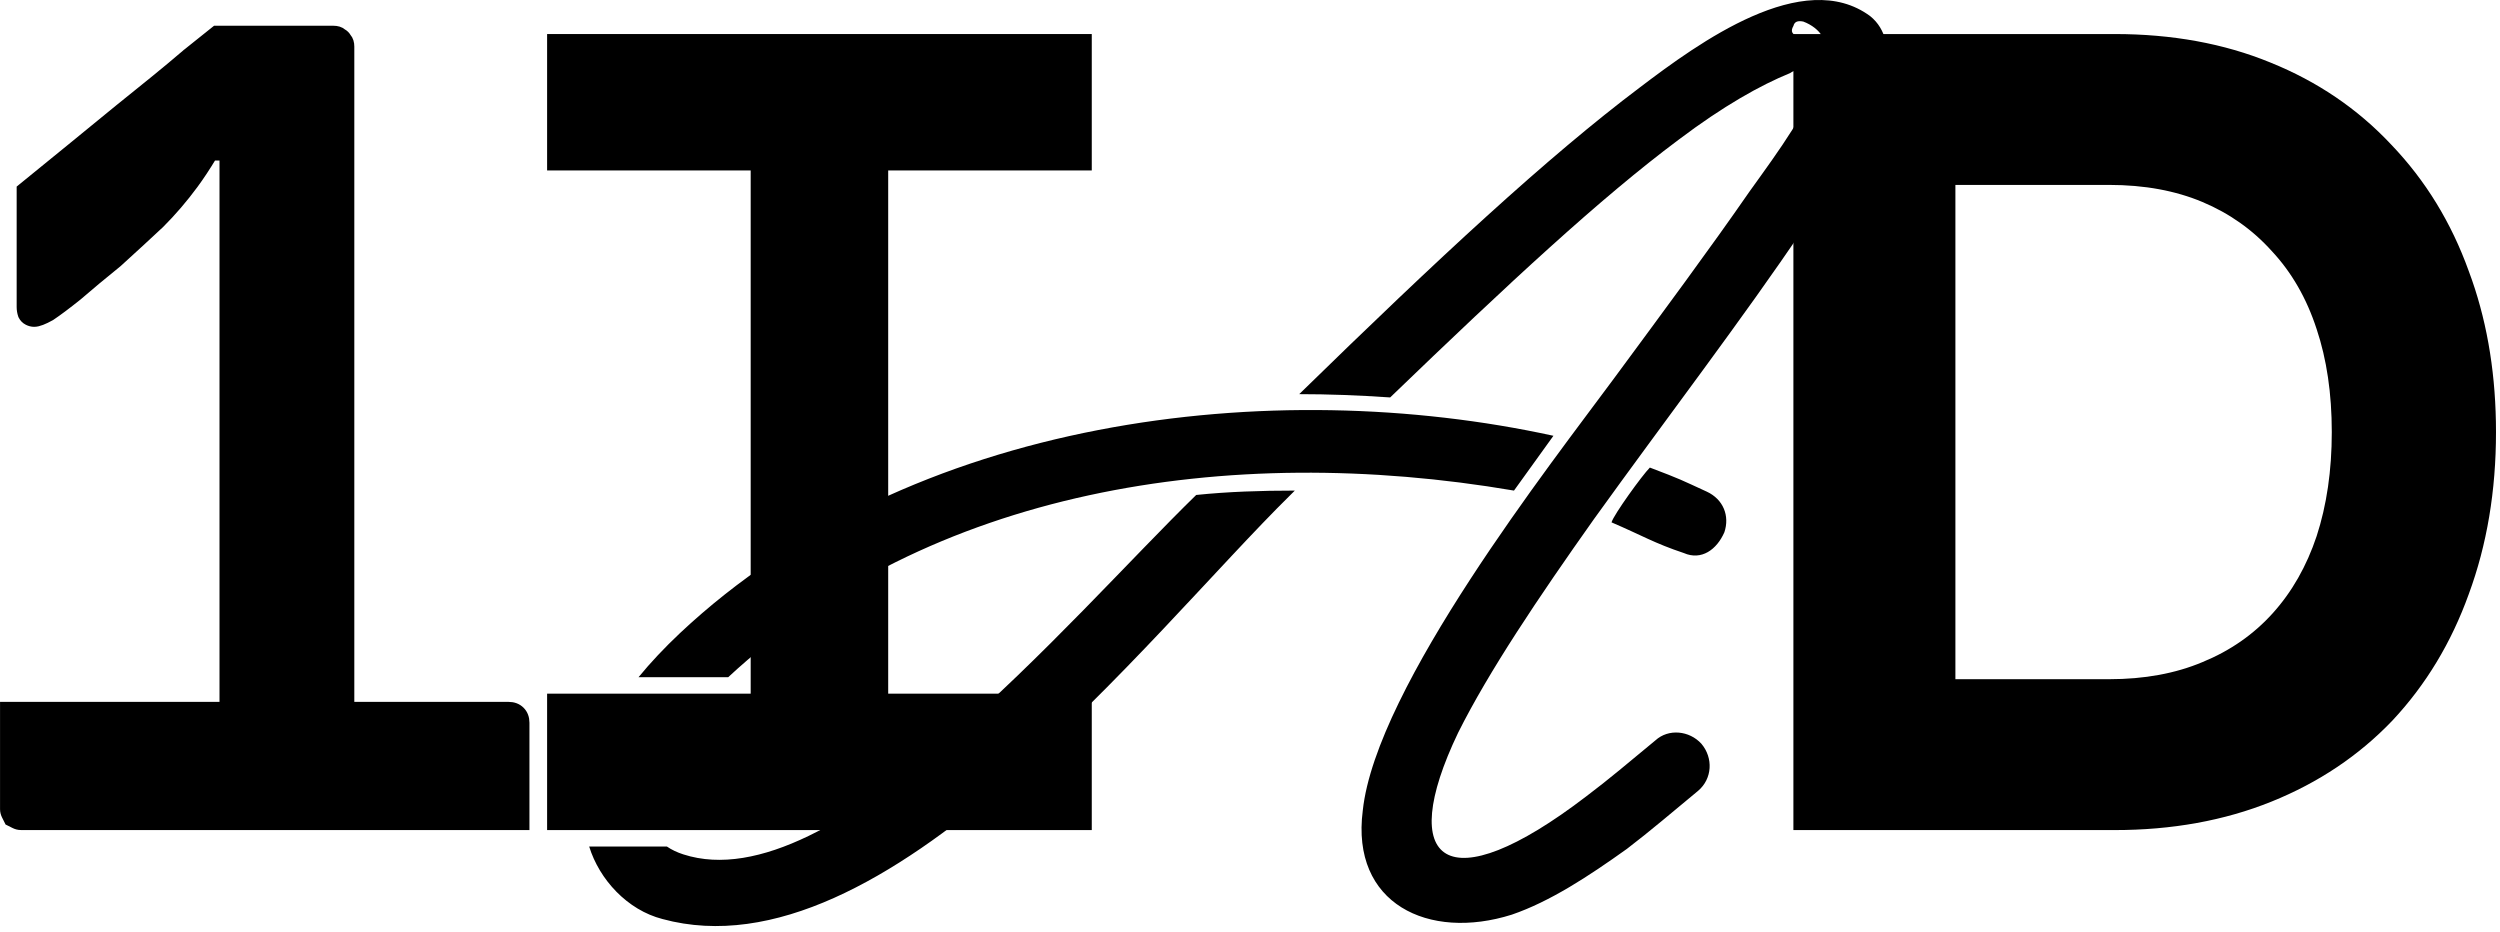
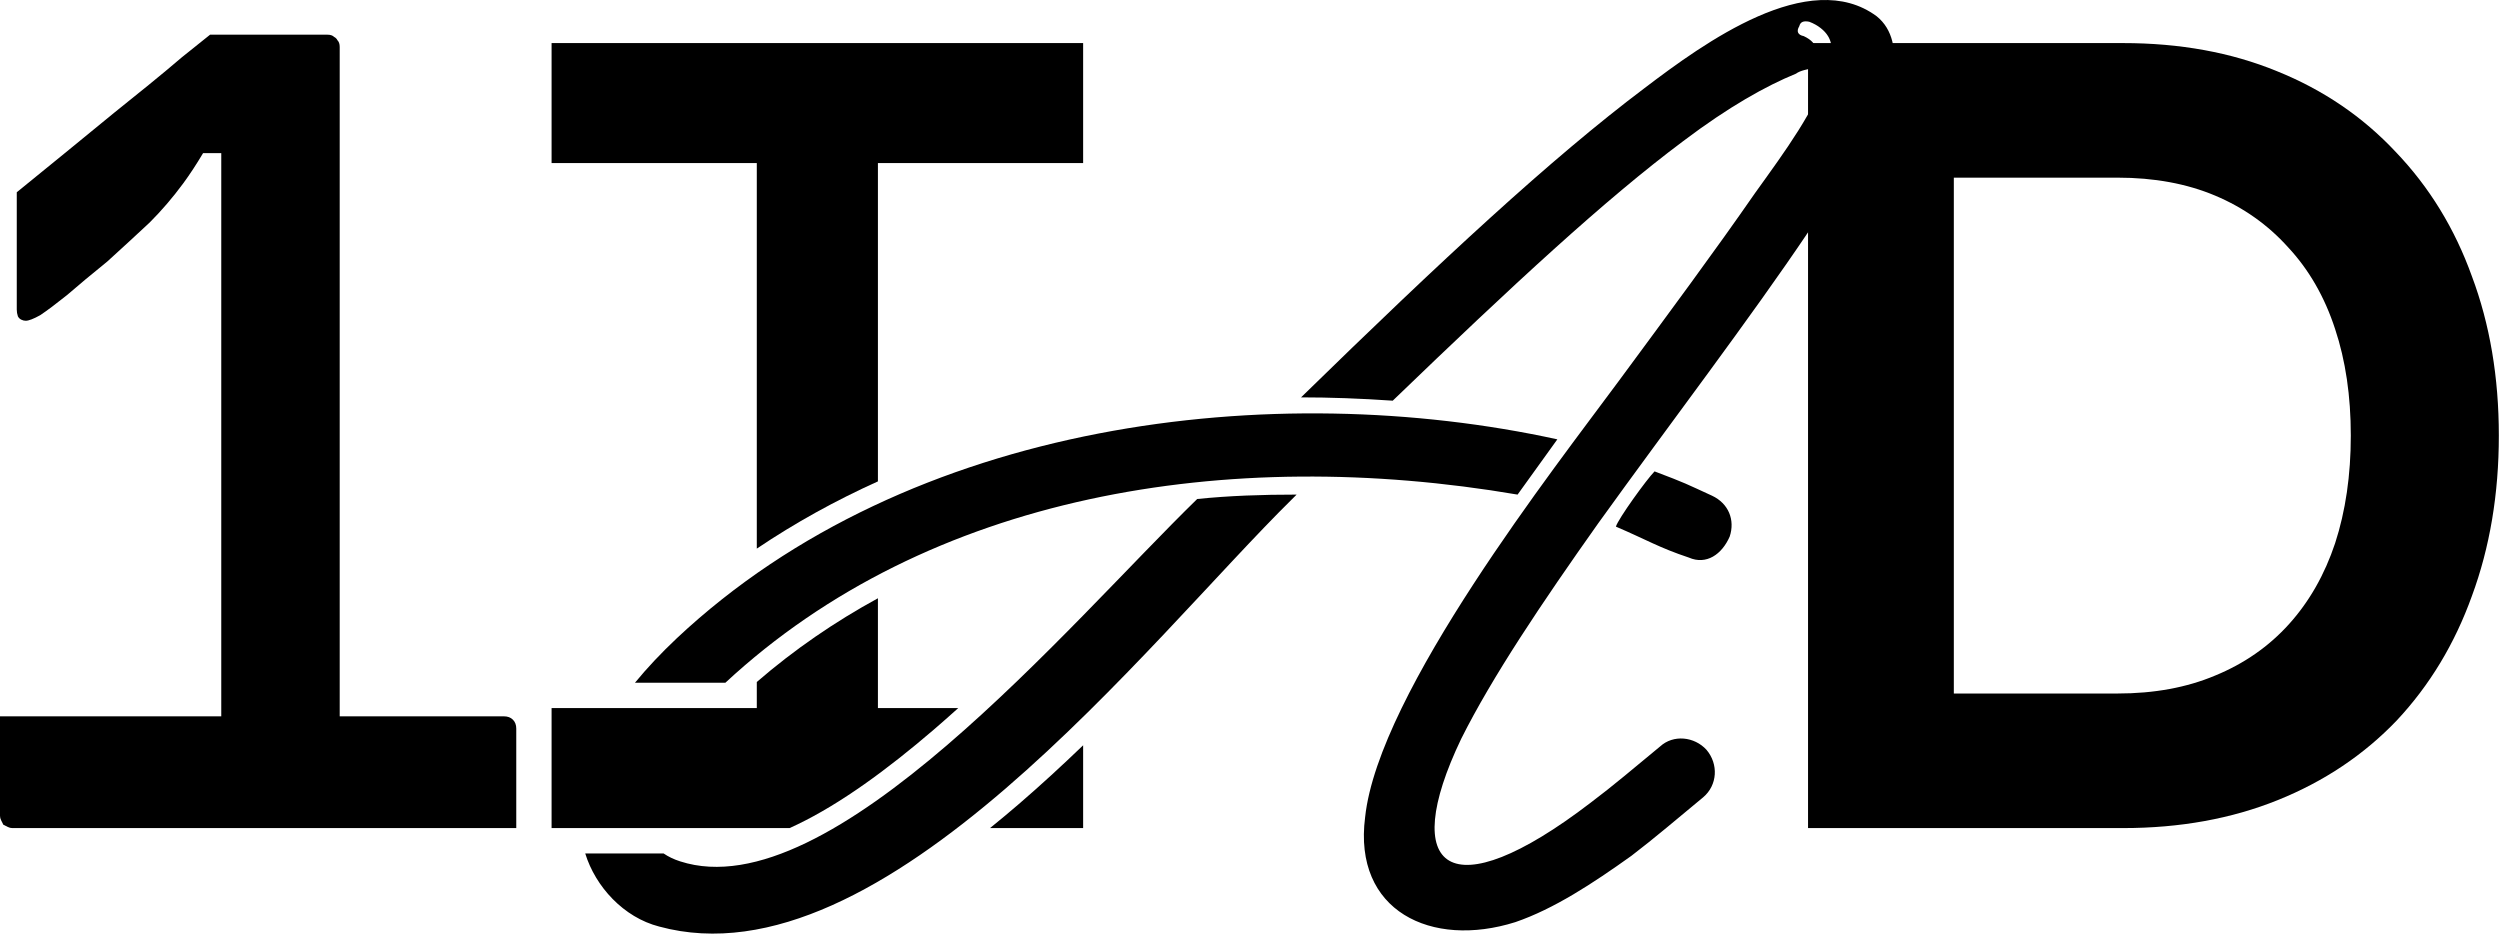
- <svg xmlns="http://www.w3.org/2000/svg" width="247" height="92" viewBox="0 0 247 92" fill="none">
-   <path d="M32.946 2.972C33.281 2.972 33.605 3.053 33.853 3.272C34.031 3.373 34.173 3.514 34.275 3.691C34.498 3.94 34.578 4.267 34.578 4.605V69.774H50.249C50.706 69.774 51.114 69.914 51.428 70.228C51.741 70.541 51.881 70.95 51.881 71.406V81.58H2.064C1.845 81.58 1.633 81.525 1.435 81.426C1.289 81.353 1.143 81.279 0.997 81.206L0.869 81.143L0.806 81.015C0.733 80.869 0.659 80.723 0.586 80.577C0.487 80.379 0.432 80.167 0.432 79.948V69.774H22.115V15.436H21.002C20.378 16.472 19.766 17.401 19.164 18.218C18.13 19.622 17.02 20.916 15.836 22.1L15.826 22.11C14.656 23.207 13.267 24.485 11.66 25.947L11.651 25.955L11.642 25.963C10.111 27.202 8.8 28.294 7.71 29.239L7.704 29.244L7.697 29.25C6.599 30.129 5.711 30.794 5.039 31.242L5.024 31.252L5.01 31.261C4.671 31.449 4.369 31.596 4.106 31.697C3.851 31.795 3.602 31.863 3.378 31.863C3.158 31.863 2.947 31.806 2.749 31.707C2.52 31.593 2.343 31.416 2.229 31.188L2.216 31.16L2.206 31.132C2.119 30.872 2.074 30.607 2.074 30.339V18.638L2.231 18.51C3.838 17.195 5.408 15.917 6.941 14.675C7.744 14.018 8.547 13.362 9.35 12.705C10.153 12.048 10.956 11.392 11.759 10.735L11.763 10.732C12.857 9.856 13.987 8.944 15.154 7.995C16.32 7.048 17.413 6.138 18.432 5.265L18.436 5.26L18.442 5.256C19.538 4.38 20.451 3.65 21.181 3.066L21.298 2.972H32.946Z" fill="black" stroke="black" stroke-width="0.856" />
-   <path d="M107.437 3.793V16.411H87.324V68.963H107.437V81.582H54.484V68.963H74.597V16.411H54.484V3.793H107.437Z" fill="black" stroke="black" stroke-width="0.859" />
-   <path d="M208.929 3.793C214.544 3.793 219.62 4.717 224.148 6.573H224.147C228.743 8.426 232.677 11.097 235.944 14.586C239.284 18.073 241.805 22.19 243.51 26.931L243.833 27.826C245.396 32.333 246.175 37.288 246.175 42.687C246.175 48.446 245.289 53.736 243.511 58.551C241.807 63.291 239.323 67.407 236.058 70.895L236.055 70.899C232.787 74.316 228.852 76.95 224.256 78.803C219.656 80.658 214.545 81.582 208.929 81.582H177.617V3.793H208.929ZM192.764 67.535H208.379C211.922 67.535 215.052 66.957 217.774 65.81L217.777 65.809C220.578 64.66 222.942 63.012 224.875 60.864C226.81 58.714 228.284 56.129 229.293 53.102C230.302 50.002 230.81 46.532 230.81 42.687C230.81 38.841 230.302 35.408 229.293 32.382L229.292 32.38C228.284 29.283 226.775 26.665 224.771 24.517L224.765 24.511C222.83 22.361 220.501 20.712 217.774 19.564C215.052 18.418 211.922 17.84 208.379 17.84H192.764V67.535Z" fill="black" stroke="black" stroke-width="0.859" />
-   <path d="M127.496 48.902C113.421 62.761 87.329 96.756 65.459 90.802C61.971 89.905 59.218 86.897 58.211 83.638H65.891C66.36 83.959 66.905 84.219 67.516 84.414C82.24 89.178 105.626 61.136 118.185 48.902C121.324 48.578 124.572 48.47 127.929 48.47L127.496 48.902ZM162.033 8.627C167.88 4.188 178.164 -3.282 184.769 1.59C188.017 4.188 185.96 10.035 184.553 12.525C182.929 15.448 180.763 18.805 178.165 22.594C172.427 31.147 164.414 41.648 157.485 51.284C151.964 59.079 147.092 66.334 144.061 72.397C137.889 85.28 142.87 89.286 156.728 78.676C158.893 77.052 161.059 75.211 163.549 73.154C164.848 71.963 166.905 72.18 168.096 73.48C169.286 74.887 169.178 76.944 167.771 78.135C165.281 80.192 163.007 82.141 160.733 83.873C156.944 86.58 153.154 89.069 149.365 90.368C141.137 92.966 133.451 89.286 134.642 80.083C135.941 67.849 153.372 45.654 159.435 37.426C164.306 30.822 168.962 24.543 172.859 18.913C175.891 14.691 178.706 10.901 180.113 6.679C180.438 5.704 180.546 4.405 180.005 3.539C179.68 2.998 179.031 2.456 178.165 2.131C177.624 2.023 177.299 2.131 177.19 2.564C176.866 3.106 177.082 3.431 177.623 3.539C179.247 4.297 179.031 5.38 178.489 6.679C178.056 6.787 177.298 6.895 176.865 7.22C173.942 8.411 170.261 10.468 165.822 13.824C158.135 19.562 149.149 27.899 137.348 39.267C134.208 39.05 131.177 38.942 128.362 38.942C142.112 25.517 152.831 15.556 162.033 8.627ZM67.191 62.544C90.036 41.107 125.763 36.993 153.479 43.056L149.582 48.47C121.15 43.623 91.862 48.421 71.946 66.908H63.087C64.263 65.472 65.63 64.016 67.191 62.544ZM163.007 46.196C166.146 47.387 166.038 47.387 168.637 48.578C170.261 49.336 170.91 50.96 170.369 52.584C169.611 54.316 168.095 55.398 166.363 54.641C163.44 53.666 162.249 52.908 159.218 51.609C159.434 50.852 162.248 46.955 163.007 46.196Z" fill="black" />
+ <svg xmlns="http://www.w3.org/2000/svg" width="245" height="92" viewBox="0 0 245 92" fill="none">
+   <path d="M32.087 3.399C32.379 3.399 32.598 3.472 32.744 3.618C32.89 3.691 32.999 3.801 33.072 3.947C33.218 4.093 33.291 4.312 33.291 4.604V70.201H49.39C49.755 70.201 50.047 70.311 50.266 70.53C50.484 70.749 50.594 71.041 50.594 71.406V81.152H1.205C1.059 81.152 0.913 81.116 0.767 81.043C0.621 80.97 0.474 80.897 0.328 80.824C0.255 80.678 0.182 80.532 0.109 80.386C0.036 80.24 7.23836e-05 80.094 0 79.948V70.201H21.684V15.008H19.901C19.24 16.119 18.593 17.105 17.96 17.965C16.938 19.352 15.843 20.63 14.675 21.798C13.507 22.893 12.119 24.17 10.513 25.63C8.98 26.871 7.665 27.967 6.57 28.916C5.475 29.792 4.599 30.449 3.942 30.887C3.285 31.252 2.811 31.435 2.519 31.435C2.373 31.434 2.227 31.398 2.081 31.325C1.935 31.252 1.825 31.142 1.752 30.996C1.679 30.777 1.643 30.558 1.643 30.339V18.841C3.249 17.527 4.818 16.249 6.352 15.008C7.958 13.694 9.564 12.38 11.17 11.065C12.265 10.189 13.397 9.276 14.565 8.327C15.733 7.378 16.829 6.466 17.851 5.59C18.946 4.714 19.858 3.983 20.588 3.399H32.087Z" fill="black" />
+   <path d="M208.069 4.222C213.638 4.222 218.657 5.138 223.126 6.97C227.668 8.801 231.552 11.439 234.775 14.883C238.072 18.326 240.563 22.392 242.248 27.081C244.006 31.77 244.886 36.973 244.886 42.688C244.886 48.402 244.006 53.641 242.248 58.403C240.563 63.092 238.108 67.158 234.885 70.602C231.661 73.972 227.778 76.574 223.235 78.405C218.693 80.237 213.637 81.152 208.069 81.152H177.188V4.222H208.069ZM191.475 67.964H207.52C211.109 67.964 214.297 67.378 217.081 66.206C219.938 65.034 222.357 63.348 224.335 61.15C226.313 58.952 227.815 56.314 228.841 53.237C229.866 50.087 230.379 46.57 230.379 42.688C230.379 38.804 229.866 35.324 228.841 32.247C227.815 29.097 226.276 26.422 224.225 24.224C222.246 22.026 219.865 20.341 217.081 19.169C214.297 17.997 211.11 17.41 207.52 17.41H191.475V67.964Z" fill="black" />
+   <path d="M86.036 69.393H93.907C93.108 70.111 92.307 70.821 91.5 71.514C86.925 75.44 82.382 78.753 78.15 80.793C77.891 80.918 77.634 81.038 77.379 81.152H54.055V69.393H74.166V66.834C77.836 63.661 81.814 60.934 86.036 58.63V69.393ZM106.147 81.152H97.022C97.972 80.385 98.915 79.598 99.847 78.796C101.992 76.949 104.097 75.011 106.147 73.039V81.152ZM106.147 15.981H86.036V47.176C81.909 49.04 77.932 51.229 74.166 53.765V15.981H54.055V4.222H106.147V15.981Z" fill="black" />
+   <path d="M126.637 48.902C112.562 62.761 86.469 96.756 64.6 90.802C61.111 89.905 58.358 86.897 57.352 83.638H65.031C65.501 83.959 66.046 84.219 66.656 84.414C81.38 89.178 104.766 61.136 117.325 48.902C120.465 48.578 123.713 48.47 127.069 48.47L126.637 48.902ZM161.174 8.627C167.02 4.188 177.305 -3.282 183.909 1.59C187.157 4.188 185.101 10.035 183.693 12.525C182.069 15.448 179.904 18.805 177.306 22.594C171.568 31.147 163.555 41.648 156.626 51.284C151.104 59.079 146.233 66.334 143.201 72.397C137.03 85.28 142.01 89.286 155.868 78.676C158.033 77.052 160.199 75.211 162.689 73.154C163.989 71.963 166.045 72.18 167.236 73.48C168.427 74.887 168.318 76.944 166.911 78.135C164.421 80.192 162.147 82.141 159.874 83.873C156.085 86.58 152.295 89.069 148.506 90.368C140.278 92.966 132.591 89.285 133.782 80.083C135.082 67.849 152.512 45.654 158.575 37.426C163.447 30.822 168.103 24.543 172 18.913C175.031 14.691 177.846 10.901 179.254 6.679C179.579 5.704 179.687 4.405 179.146 3.539C178.821 2.998 178.172 2.456 177.306 2.131C176.764 2.023 176.439 2.131 176.331 2.564C176.006 3.106 176.222 3.431 176.764 3.539C178.388 4.297 178.171 5.38 177.63 6.679C177.197 6.787 176.439 6.895 176.006 7.22C173.083 8.411 169.402 10.468 164.963 13.824C157.276 19.562 148.289 27.899 136.488 39.267C133.349 39.05 130.318 38.942 127.503 38.942C141.253 25.517 151.971 15.556 161.174 8.627ZM66.332 62.544C89.176 41.107 124.904 36.993 152.62 43.056L148.723 48.47C120.29 43.623 91.003 48.421 71.087 66.908H62.227C63.404 65.472 64.771 64.016 66.332 62.544ZM162.147 46.196C165.287 47.387 165.179 47.387 167.777 48.578C169.401 49.336 170.051 50.96 169.51 52.584C168.752 54.316 167.236 55.398 165.504 54.641C162.581 53.666 161.39 52.908 158.358 51.609C158.575 50.852 161.389 46.955 162.147 46.196Z" fill="black" />
</svg>
